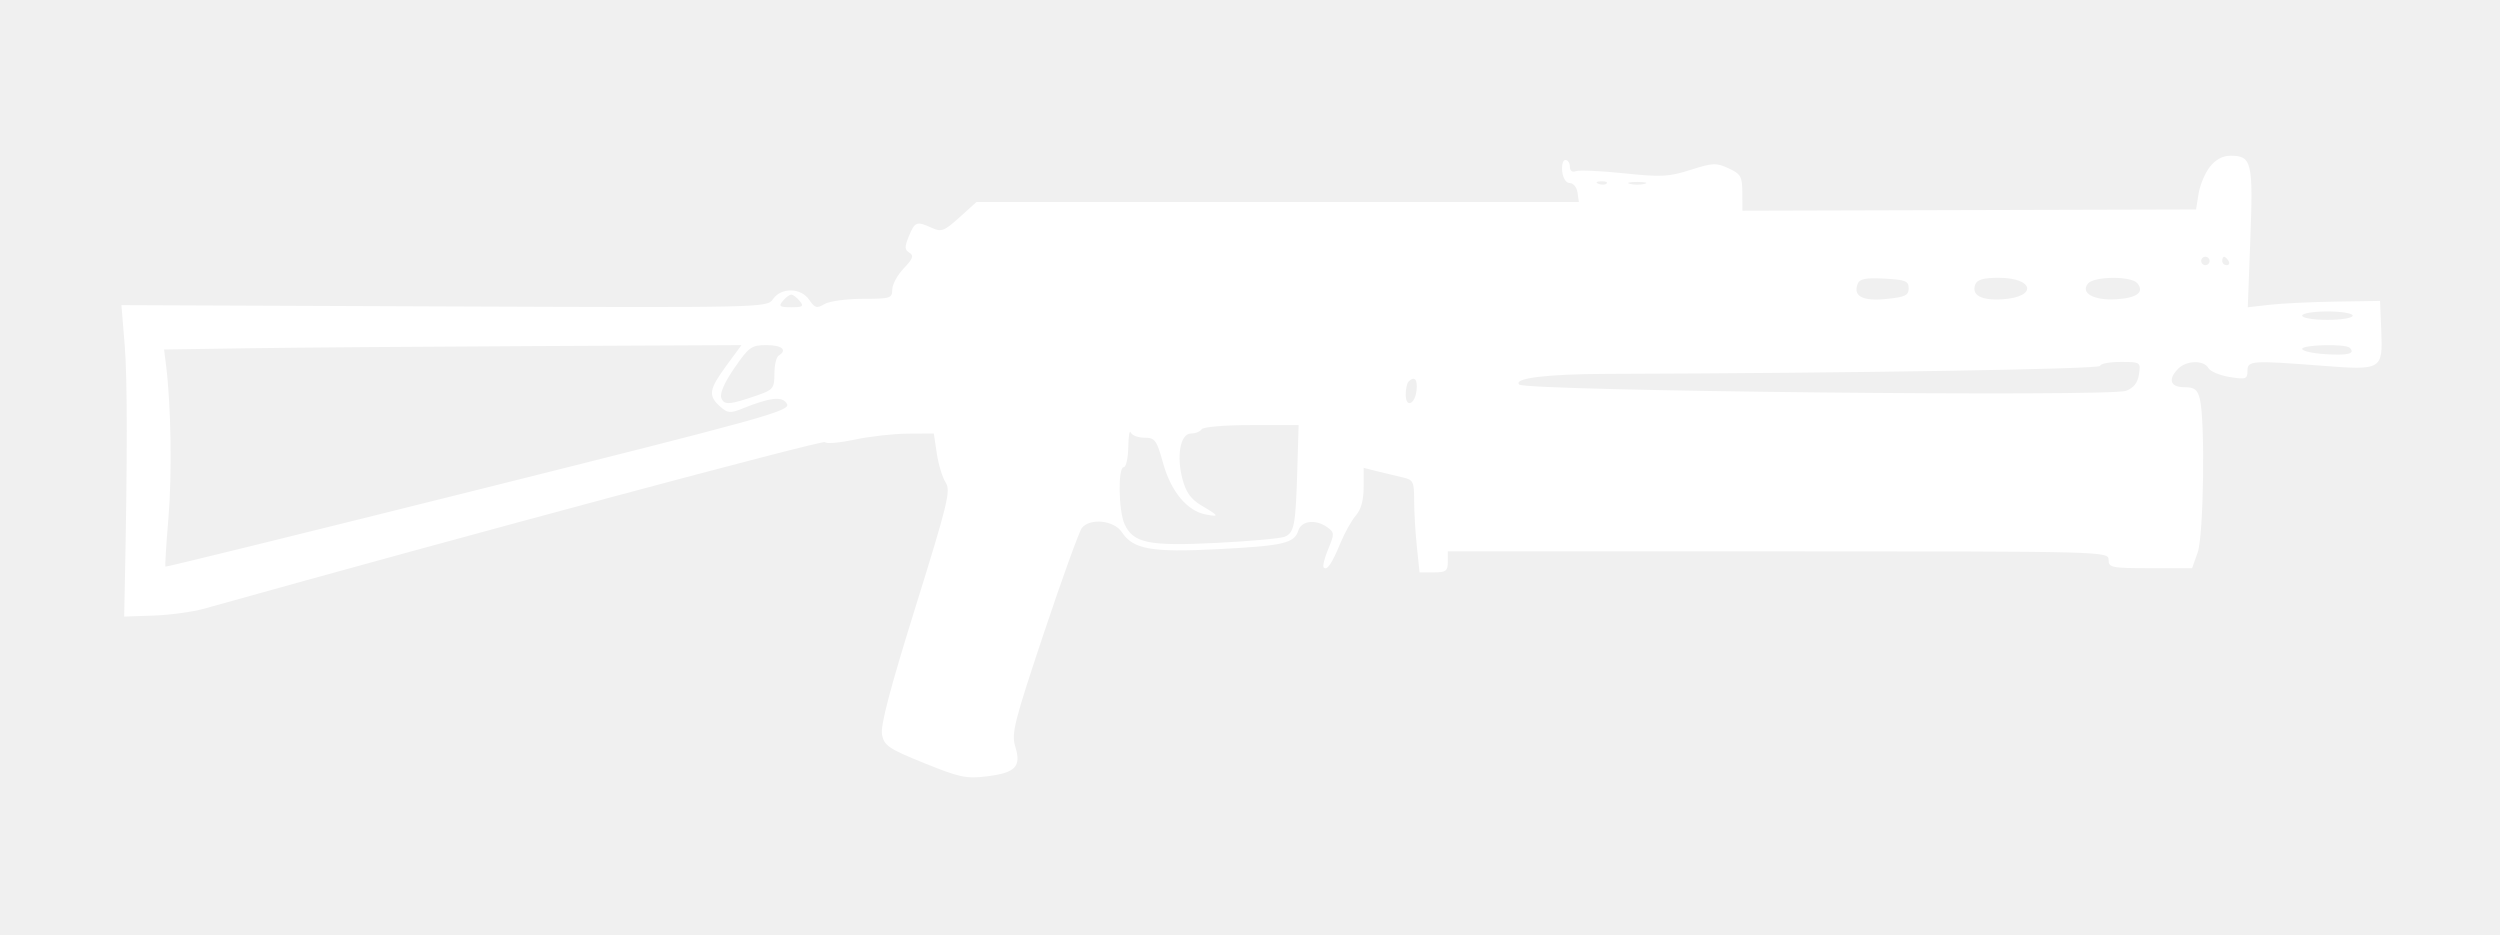
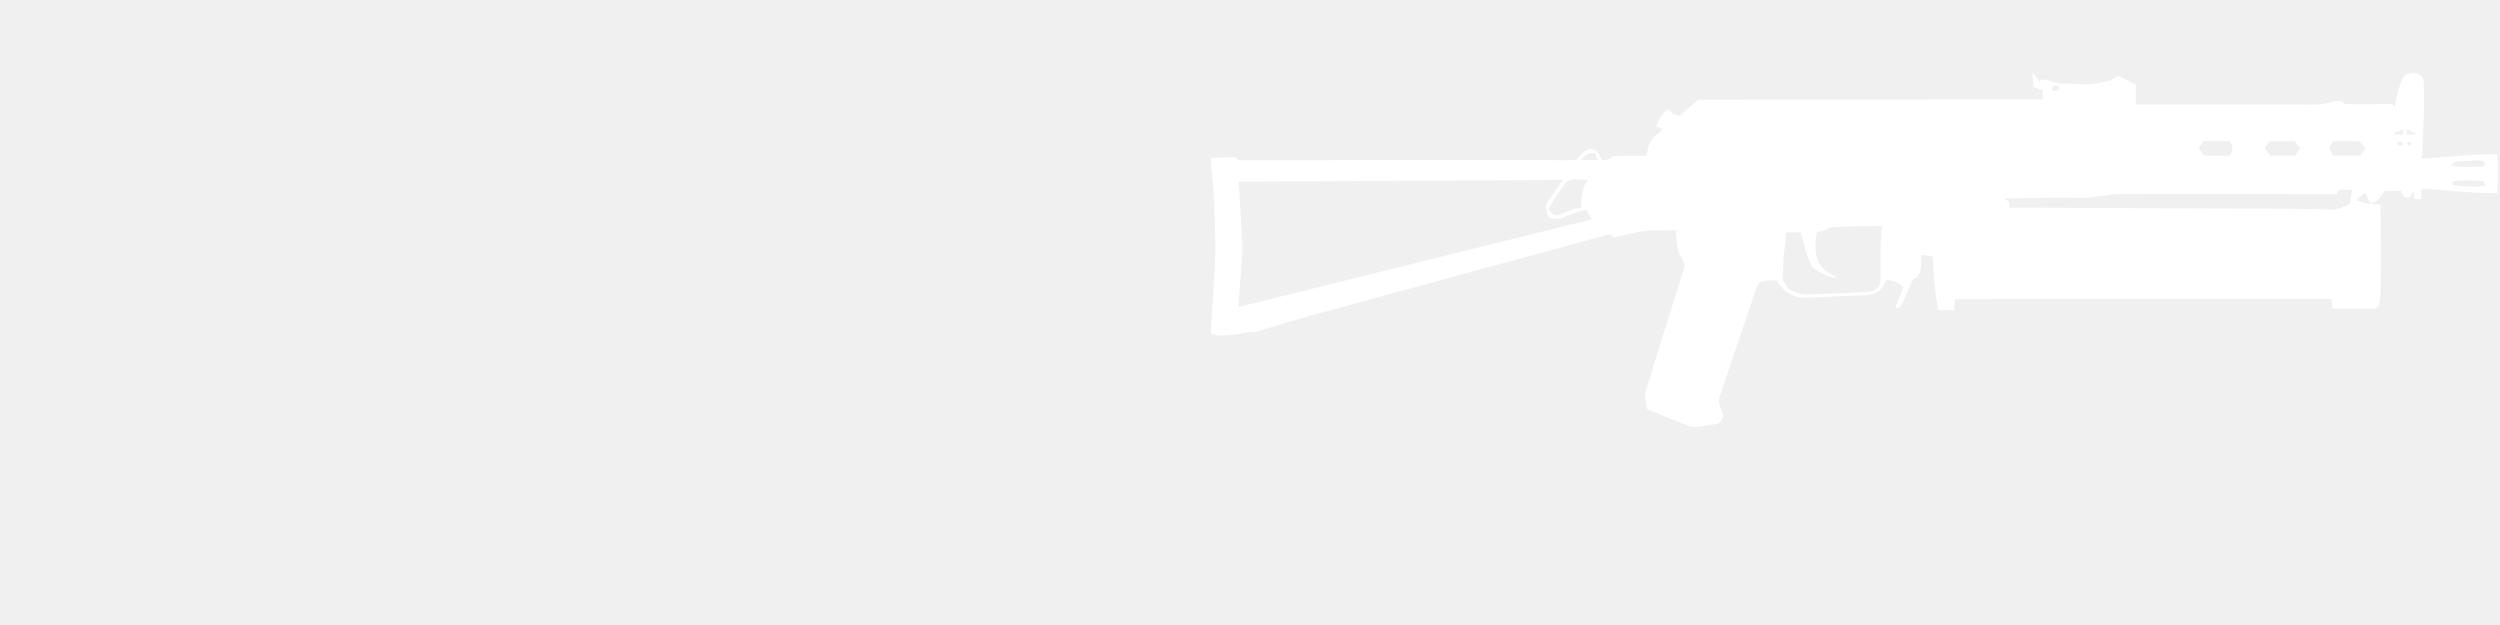
- <svg xmlns="http://www.w3.org/2000/svg" viewBox="0 0 594 222" version="1.1" fill="white">
-   <path d="M 525.060 39.650 C 523.914 41.108, 522.707 43.981, 522.379 46.034 L 521.782 49.767 467.891 49.915 L 414 50.064 413.978 45.782 C 413.959 41.942, 413.623 41.345, 410.728 40 C 407.798 38.638, 406.963 38.672, 401.673 40.363 C 396.514 42.013, 394.698 42.106, 385.842 41.176 C 380.341 40.598, 375.200 40.370, 374.419 40.669 C 373.556 41, 373 40.584, 373 39.607 C 373 38.723, 372.520 38, 371.934 38 C 371.347 38, 371.010 39.237, 371.184 40.750 C 371.372 42.387, 372.107 43.500, 373 43.500 C 373.825 43.500, 374.644 44.513, 374.820 45.750 L 375.139 48 303.572 48 L 232.006 48 227.970 51.646 C 224.355 54.912, 223.673 55.172, 221.420 54.146 C 217.812 52.501, 217.386 52.653, 215.962 56.092 C 214.896 58.666, 214.914 59.329, 216.073 60.045 C 217.187 60.734, 216.920 61.475, 214.732 63.757 C 213.230 65.326, 212 67.597, 212 68.805 C 212 70.856, 211.541 71, 204.986 71 C 201.129 71, 197.036 71.562, 195.891 72.250 C 194.085 73.334, 193.606 73.201, 192.283 71.250 C 190.308 68.339, 185.649 68.235, 183.673 71.057 C 182.236 73.108, 181.980 73.113, 105.541 72.807 L 28.850 72.500 29.628 82 C 30.284 90.027, 30.287 108.969, 29.636 140 L 29.500 146.500 36.500 146.261 C 40.350 146.130, 45.750 145.393, 48.500 144.623 C 109.475 127.555, 195.625 104.444, 196.013 105.050 C 196.295 105.491, 199.445 105.225, 203.013 104.461 C 206.581 103.696, 212.285 103.054, 215.689 103.035 L 221.877 103 222.585 107.750 C 222.975 110.362, 223.920 113.461, 224.686 114.635 C 225.939 116.556, 225.222 119.521, 217.529 144.206 C 211.422 163.801, 209.147 172.479, 209.570 174.571 C 210.098 177.186, 211.174 177.910, 219.596 181.320 C 228.018 184.729, 229.618 185.067, 234.486 184.458 C 241.292 183.608, 242.690 182.154, 241.241 177.432 C 240.272 174.276, 240.918 171.703, 248.041 150.378 C 252.370 137.416, 256.437 126.179, 257.078 125.406 C 259.057 123.021, 264.721 123.645, 266.559 126.449 C 269.225 130.519, 273.616 131.296, 289.341 130.485 C 304.969 129.679, 307.520 129.089, 308.482 126.057 C 309.234 123.687, 312.679 123.313, 315.403 125.306 C 317.077 126.529, 317.088 126.854, 315.581 130.459 C 314.697 132.576, 314.212 134.545, 314.504 134.837 C 315.301 135.634, 316.431 133.984, 318.501 129 C 319.529 126.525, 321.187 123.571, 322.185 122.436 C 323.377 121.080, 324 118.790, 324 115.766 L 324 111.161 327.250 111.984 C 329.038 112.436, 331.738 113.083, 333.250 113.422 C 335.786 113.990, 336 114.415, 336 118.872 C 336 121.531, 336.289 126.473, 336.642 129.853 L 337.285 136 340.642 136 C 343.557 136, 344 135.670, 344 133.500 L 344 131 422.500 131 C 500.333 131, 501 131.017, 501 133 C 501 134.866, 501.667 135, 510.922 135 L 520.845 135 522.172 131.250 C 523.600 127.216, 523.975 99.801, 522.672 94.750 C 522.097 92.524, 521.394 92, 518.981 92 C 515.638 92, 515.035 90.108, 517.571 87.571 C 519.543 85.600, 523.638 85.531, 524.712 87.450 C 525.158 88.248, 527.431 89.205, 529.762 89.578 C 533.631 90.197, 534 90.070, 534 88.128 C 534 85.666, 534.924 85.604, 552 86.924 C 565.877 87.996, 566.164 87.824, 565.793 78.692 L 565.500 71.500 555 71.658 C 549.225 71.745, 542.154 72.085, 539.286 72.413 L 534.072 73.009 534.691 56.544 C 535.371 38.468, 535.015 37, 529.950 37 C 528.107 37, 526.430 37.909, 525.060 39.650 M 379.813 43.683 C 380.534 43.972, 381.397 43.936, 381.729 43.604 C 382.061 43.272, 381.471 43.036, 380.417 43.079 C 379.252 43.127, 379.015 43.364, 379.813 43.683 M 387.250 43.689 C 388.212 43.941, 389.788 43.941, 390.750 43.689 C 391.712 43.438, 390.925 43.232, 389 43.232 C 387.075 43.232, 386.288 43.438, 387.250 43.689 M 523 62 C 523 62.550, 523.450 63, 524 63 C 524.550 63, 525 62.550, 525 62 C 525 61.450, 524.550 61, 524 61 C 523.450 61, 523 61.450, 523 62 M 528 62 C 528 62.550, 528.477 63, 529.059 63 C 529.641 63, 529.840 62.550, 529.500 62 C 529.160 61.450, 528.684 61, 528.441 61 C 528.198 61, 528 61.450, 528 62 M 441.376 67.462 C 440.250 70.396, 442.550 71.600, 448.193 71.033 C 452.656 70.585, 453.500 70.182, 453.500 68.500 C 453.500 66.766, 452.733 66.460, 447.738 66.200 C 443.243 65.966, 441.844 66.243, 441.376 67.462 M 469.336 67.567 C 468.354 70.127, 470.696 71.421, 475.748 71.110 C 484.155 70.593, 483.344 66, 474.846 66 C 471.312 66, 469.769 66.439, 469.336 67.567 M 496.110 67.367 C 494.235 69.626, 497.487 71.434, 502.835 71.105 C 507.763 70.802, 509.583 69.407, 507.820 67.284 C 506.384 65.553, 497.563 65.616, 496.110 67.367 M 186 71.500 C 184.937 72.781, 185.229 73, 188 73 C 190.771 73, 191.063 72.781, 190 71.500 C 189.315 70.675, 188.415 70, 188 70 C 187.585 70, 186.685 70.675, 186 71.500 M 547 75 C 547 75.556, 549.667 76, 553 76 C 556.333 76, 559 75.556, 559 75 C 559 74.444, 556.333 74, 553 74 C 549.667 74, 547 74.444, 547 75 M 58.742 82.749 L 38.983 83.042 39.452 86.771 C 40.639 96.200, 40.899 112.510, 40.028 122.953 C 39.503 129.252, 39.177 134.510, 39.304 134.637 C 39.431 134.765, 72.927 126.520, 113.740 116.316 C 181.783 99.305, 187.865 97.616, 186.991 95.983 C 185.968 94.072, 183.099 94.375, 176.300 97.113 C 173.480 98.248, 172.857 98.180, 171.050 96.545 C 168.219 93.983, 168.452 92.514, 172.585 86.884 L 176.170 82 127.335 82.228 C 100.476 82.353, 69.609 82.587, 58.742 82.749 M 174.494 87.445 C 172.115 90.898, 170.978 93.500, 171.384 94.559 C 172.065 96.332, 173.335 96.225, 180.250 93.817 C 183.671 92.625, 184 92.187, 184 88.814 C 184 86.781, 184.450 84.840, 185 84.500 C 187.157 83.167, 185.814 82, 182.122 82 C 178.551 82, 177.946 82.432, 174.494 87.445 M 547 82.907 C 547 83.407, 549.519 83.969, 552.597 84.157 C 557.953 84.485, 559.690 84.023, 558.306 82.639 C 557.310 81.644, 547 81.888, 547 82.907 M 499 86.936 C 499 87.715, 440.950 88.654, 381.705 88.834 C 367.541 88.878, 359.467 89.867, 360.974 91.375 C 362.499 92.902, 501.311 94.330, 505.148 92.858 C 506.983 92.154, 507.928 90.944, 508.225 88.921 C 508.648 86.037, 508.592 86, 503.827 86 C 501.172 86, 499 86.421, 499 86.936 M 334.667 90.667 C 334.300 91.033, 334 92.421, 334 93.750 C 334 97.021, 336.211 96.121, 336.575 92.702 C 336.853 90.103, 336.067 89.266, 334.667 90.667 M 285.500 102 C 285.160 102.550, 284.029 103, 282.986 103 C 280.451 103, 279.470 108.319, 280.975 113.908 C 281.821 117.048, 282.998 118.656, 285.557 120.166 C 289.668 122.591, 289.793 122.874, 286.476 122.240 C 282.073 121.399, 278.228 116.790, 276.379 110.139 C 274.817 104.520, 274.439 104, 271.919 104 C 270.405 104, 268.940 103.438, 268.662 102.750 C 268.385 102.063, 268.122 103.638, 268.079 106.250 C 268.036 108.862, 267.550 111, 267 111 C 265.601 111, 265.748 121.352, 267.191 124.519 C 269.256 129.053, 272.920 129.803, 289.037 128.994 C 296.992 128.594, 304.291 127.932, 305.259 127.523 C 307.515 126.569, 307.851 124.791, 308.234 111.750 L 308.551 101 297.334 101 C 290.935 101, 285.853 101.430, 285.500 102" stroke="none" fill-rule="evenodd" />
+ <svg xmlns="http://www.w3.org/2000/svg" width="320" height="80" viewBox="0 0 320 80" fill="none">
+   <path d="M307.632 9.893C308.264 9.029 310.253 9.181 310.227 10.48C310.379 13.744 310.163 17.018 310.008 20.28C313.219 20.181 316.413 19.642 319.632 19.752C319.763 21.4 319.8 23.061 319.627 24.709C316.395 24.81 313.187 24.264 309.963 24.173C309.957 24.61 309.955 25.05 309.955 25.49C309.715 25.49 309.237 25.49 309 25.49C308.979 25.21 308.939 24.648 308.917 24.368C308.773 24.666 308.635 24.968 308.499 25.269C308.304 25.272 307.915 25.277 307.72 25.277C307.595 24.994 307.472 24.712 307.352 24.429C306.645 24.424 305.941 24.429 305.237 24.448C304.739 25.072 304.328 25.976 303.405 25.984C303.184 25.554 302.963 25.128 302.741 24.698C302.333 24.962 301.939 25.253 301.621 25.626C302.611 26.01 303.643 26.192 304.707 26.194C304.733 29.936 304.803 33.68 304.712 37.421C304.64 38.112 304.712 38.92 304.216 39.472C302.333 39.586 300.44 39.485 298.557 39.509C298.509 39.096 298.464 38.682 298.421 38.274C282.357 38.258 266.291 38.28 250.227 38.288C250.2 38.752 250.173 39.218 250.149 39.685C249.453 39.685 248.76 39.685 248.067 39.685C247.661 37.421 247.52 35.136 247.379 32.845C246.885 32.77 246.389 32.696 245.899 32.624C245.899 33.738 246.115 35.152 244.907 35.746C244.272 36.904 243.904 38.194 243.213 39.317C243.056 39.346 242.744 39.405 242.587 39.434C242.875 38.533 243.309 37.688 243.621 36.797C243.08 36.186 242.288 35.885 241.491 35.821C241.189 36.352 240.947 36.978 240.411 37.32C239.301 37.92 238.005 37.802 236.792 37.866C234.744 37.906 232.704 38.114 230.656 38.106C229.253 37.981 228.04 37.138 227.44 35.866C226.597 36 225.272 35.629 224.907 36.666C223.293 41.312 221.763 45.986 220.171 50.64C219.779 51.541 220.355 52.429 220.664 53.258C220.389 53.674 220.197 54.288 219.595 54.288C218.523 54.416 217.429 54.762 216.352 54.584C214.485 53.89 212.656 53.101 210.808 52.362C210.688 51.496 210.411 50.589 210.749 49.736C212.149 45.282 213.525 40.821 214.915 36.362C215.16 35.533 215.499 34.722 215.635 33.864C215.496 33.213 214.957 32.714 214.792 32.066C214.613 31.213 214.571 30.341 214.496 29.477C213.115 29.517 211.728 29.442 210.355 29.586C209.088 29.802 207.843 30.13 206.584 30.386C206.461 30.28 206.219 30.072 206.096 29.965C194.264 33.16 182.445 36.408 170.619 39.621C167.304 40.458 164.045 41.498 160.773 42.464C158.867 42.498 156.904 43.328 155.027 42.717C155.016 40.322 155.352 37.941 155.392 35.549C155.712 32.272 155.512 28.984 155.381 25.704C155.376 23.864 155.013 22.05 155 20.21C156.043 20.144 157.085 20.138 158.131 20.122C158.219 20.218 158.397 20.41 158.485 20.506C171.96 20.49 185.435 20.504 198.909 20.498C199.851 20.482 200.8 20.568 201.739 20.45C202.336 19.944 202.776 18.997 203.699 19.122C204.515 19.074 204.739 19.978 205.109 20.52C205.597 20.474 206.117 20.429 206.416 19.976C207.859 19.92 209.301 19.952 210.747 19.949C210.915 19.261 210.947 18.496 211.405 17.92C211.827 17.392 212.365 16.978 212.867 16.536C212.648 16.437 212.208 16.24 211.989 16.144C212.445 15.37 212.667 14.272 213.659 14.008C213.755 14.146 213.949 14.424 214.048 14.562C214.352 14.658 214.656 14.757 214.963 14.856C215.765 14.13 216.579 13.416 217.437 12.757C232.117 12.744 246.795 12.741 261.475 12.725C261.464 12.328 261.459 11.933 261.456 11.538C261.077 11.408 260.699 11.282 260.32 11.165C260.248 10.554 260.179 9.941 260.147 9.333C260.509 9.637 260.824 10.002 261.005 10.45C261.907 9.704 262.765 10.773 263.717 10.682C265.411 10.637 267.139 11.034 268.803 10.57C269.237 10.477 269.677 10.397 270.117 10.312C270.453 10.098 270.789 9.874 271.173 9.754C271.931 10.056 272.629 10.493 273.384 10.813C273.387 11.669 273.387 12.525 273.384 13.381C281.091 13.381 288.797 13.37 296.501 13.386C297.595 13.394 298.603 12.848 299.715 12.96C299.811 13.04 300.008 13.202 300.107 13.285C302.131 13.429 304.155 13.29 306.179 13.333C306.256 13.41 306.411 13.568 306.491 13.645C306.8 12.378 306.997 11.05 307.632 9.893ZM262.749 11.162C262.376 11.805 263.555 11.802 263.584 11.232C263.568 10.797 262.917 10.874 262.749 11.162ZM306.243 17.173C306.693 17.208 307.152 17.234 307.611 17.261C307.611 17.085 307.611 16.736 307.608 16.56C307.123 16.696 306.656 16.888 306.243 17.173ZM308.077 16.546C308.075 16.725 308.067 17.088 308.064 17.269C308.509 17.237 308.96 17.205 309.411 17.178C308.968 16.96 308.531 16.733 308.077 16.546ZM282.051 18.077C281.837 18.381 281.629 18.685 281.419 18.992C281.651 19.298 281.885 19.608 282.117 19.917C283.213 19.917 284.309 19.922 285.405 19.928C285.917 19.333 285.827 18.64 285.36 18.058C284.256 18.074 283.152 18.069 282.051 18.077ZM290.496 18.074C290.283 18.381 290.072 18.693 289.864 19.005C290.109 19.309 290.357 19.613 290.605 19.922C291.667 19.922 292.731 19.922 293.795 19.912C293.984 19.61 294.181 19.314 294.379 19.018C294.157 18.701 293.939 18.386 293.72 18.072C292.645 18.069 291.571 18.069 290.496 18.074ZM298.656 18.066C298.48 18.357 298.291 18.645 298.163 18.962C298.293 19.29 298.475 19.597 298.643 19.914C299.795 19.922 300.947 19.922 302.099 19.917C302.323 19.616 302.547 19.314 302.773 19.018C302.528 18.701 302.285 18.386 302.043 18.072C300.912 18.069 299.784 18.074 298.656 18.066ZM306.84 18.309C306.771 18.68 307.405 18.76 307.557 18.472C307.627 18.093 306.984 18.013 306.84 18.309ZM308.123 18.312C308.184 18.68 308.365 18.738 308.667 18.485C308.603 18.109 308.421 18.05 308.123 18.312ZM202.459 20.472C203.147 20.488 203.832 20.49 204.52 20.482C204.381 20.189 204.245 19.893 204.112 19.602C203.392 19.536 202.8 19.832 202.459 20.472ZM315.627 20.597C315.011 20.738 314.043 20.442 313.792 21.202C314.859 21.44 315.963 21.346 317.048 21.352C317.459 21.325 318.016 21.402 318.141 20.88C317.528 20.21 316.435 20.682 315.627 20.597ZM158.549 23.245C158.704 25.213 158.768 27.189 158.891 29.16C159.24 32.541 158.675 35.917 158.528 39.296C173.611 35.581 188.675 31.797 203.757 28.077C203.52 27.656 203.256 27.248 203.019 26.829C202.067 27.101 201.104 27.346 200.216 27.797C199.635 28.13 198.957 27.946 198.331 27.92C198.051 27.312 197.669 26.584 198.051 25.933C198.667 24.925 199.435 24.016 200.035 22.997C194.597 23.133 189.155 23.066 183.717 23.122C175.328 23.162 166.939 23.224 158.549 23.245ZM200.288 23.568C199.549 24.613 198.771 25.64 198.195 26.789C198.528 27.253 199.008 27.738 199.643 27.504C200.547 27.114 201.437 26.664 202.437 26.565C202.333 25.298 202.496 24.037 203.267 22.989C202.299 23.13 200.904 22.557 200.288 23.568ZM314.2 23.17C313.872 23.216 313.8 23.381 313.984 23.666C315.331 23.829 316.728 24.042 318.075 23.786C318.045 23.64 317.984 23.346 317.955 23.2C316.715 23.037 315.443 23.074 314.2 23.17ZM299.064 24.858C289.947 24.872 280.829 24.824 271.712 24.834C269.563 24.802 267.461 25.53 265.309 25.312C262.379 25.296 259.448 25.376 256.517 25.402C256.685 25.517 257.021 25.744 257.189 25.858C257.192 26.037 257.195 26.392 257.197 26.568C264.173 26.6 271.147 26.629 278.123 26.669C284.875 26.722 291.627 26.658 298.376 26.808C299.248 26.85 300.027 26.437 300.808 26.114C300.832 25.498 300.933 24.893 301.155 24.317C300.552 24.317 299.952 24.312 299.355 24.306C299.28 24.445 299.136 24.72 299.064 24.858ZM234.307 29.074C233.803 29.461 233.189 29.613 232.568 29.674C232.408 30.781 232.235 31.928 232.581 33.021C232.869 34.32 234.157 34.986 235.221 35.586C233.992 35.466 232.803 34.962 231.933 34.08C231.227 32.72 230.891 31.205 230.493 29.736C229.864 29.749 229.235 29.762 228.608 29.773C228.608 30.653 228.485 31.522 228.336 32.386C228.237 33.522 228.253 34.664 228.168 35.8C228.437 36.202 228.699 36.613 228.963 37.021C229.691 37.336 230.429 37.736 231.251 37.68C233.891 37.605 236.533 37.52 239.168 37.336C240 37.384 240.739 36.64 240.699 35.813C240.787 33.517 240.571 31.208 240.899 28.922C238.701 28.946 236.501 28.973 234.307 29.074Z" fill="white" />
</svg>
